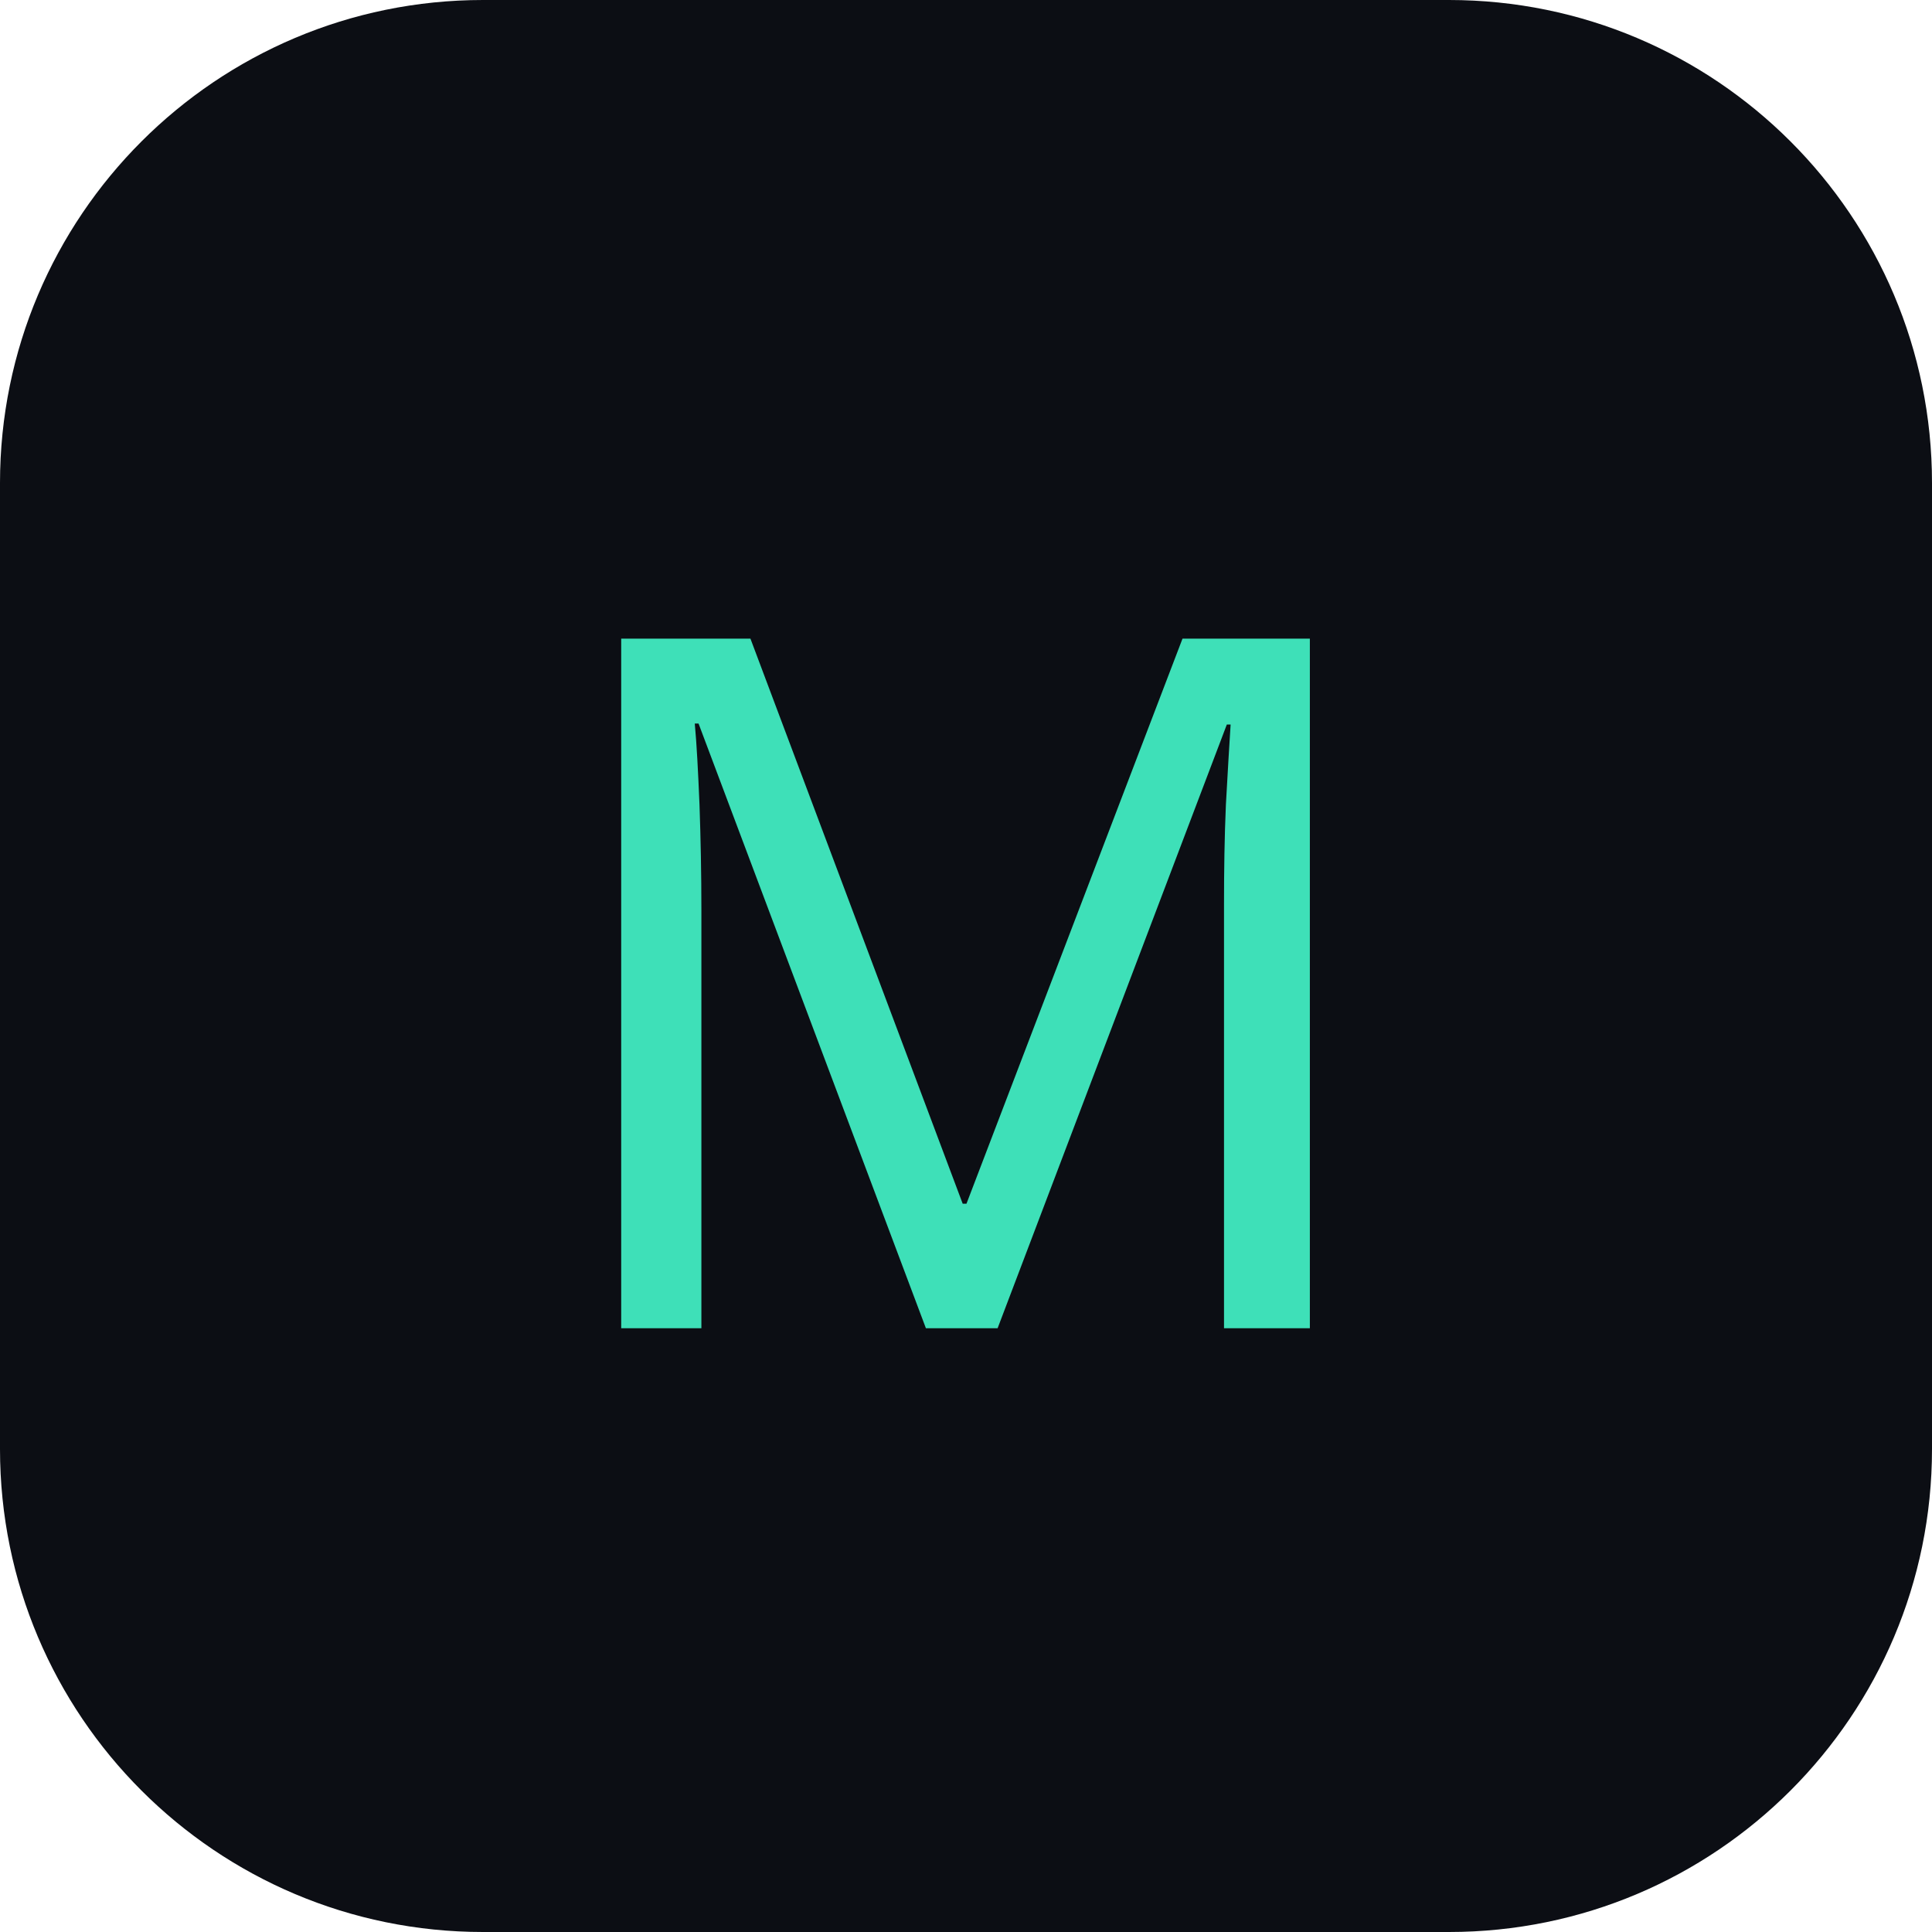
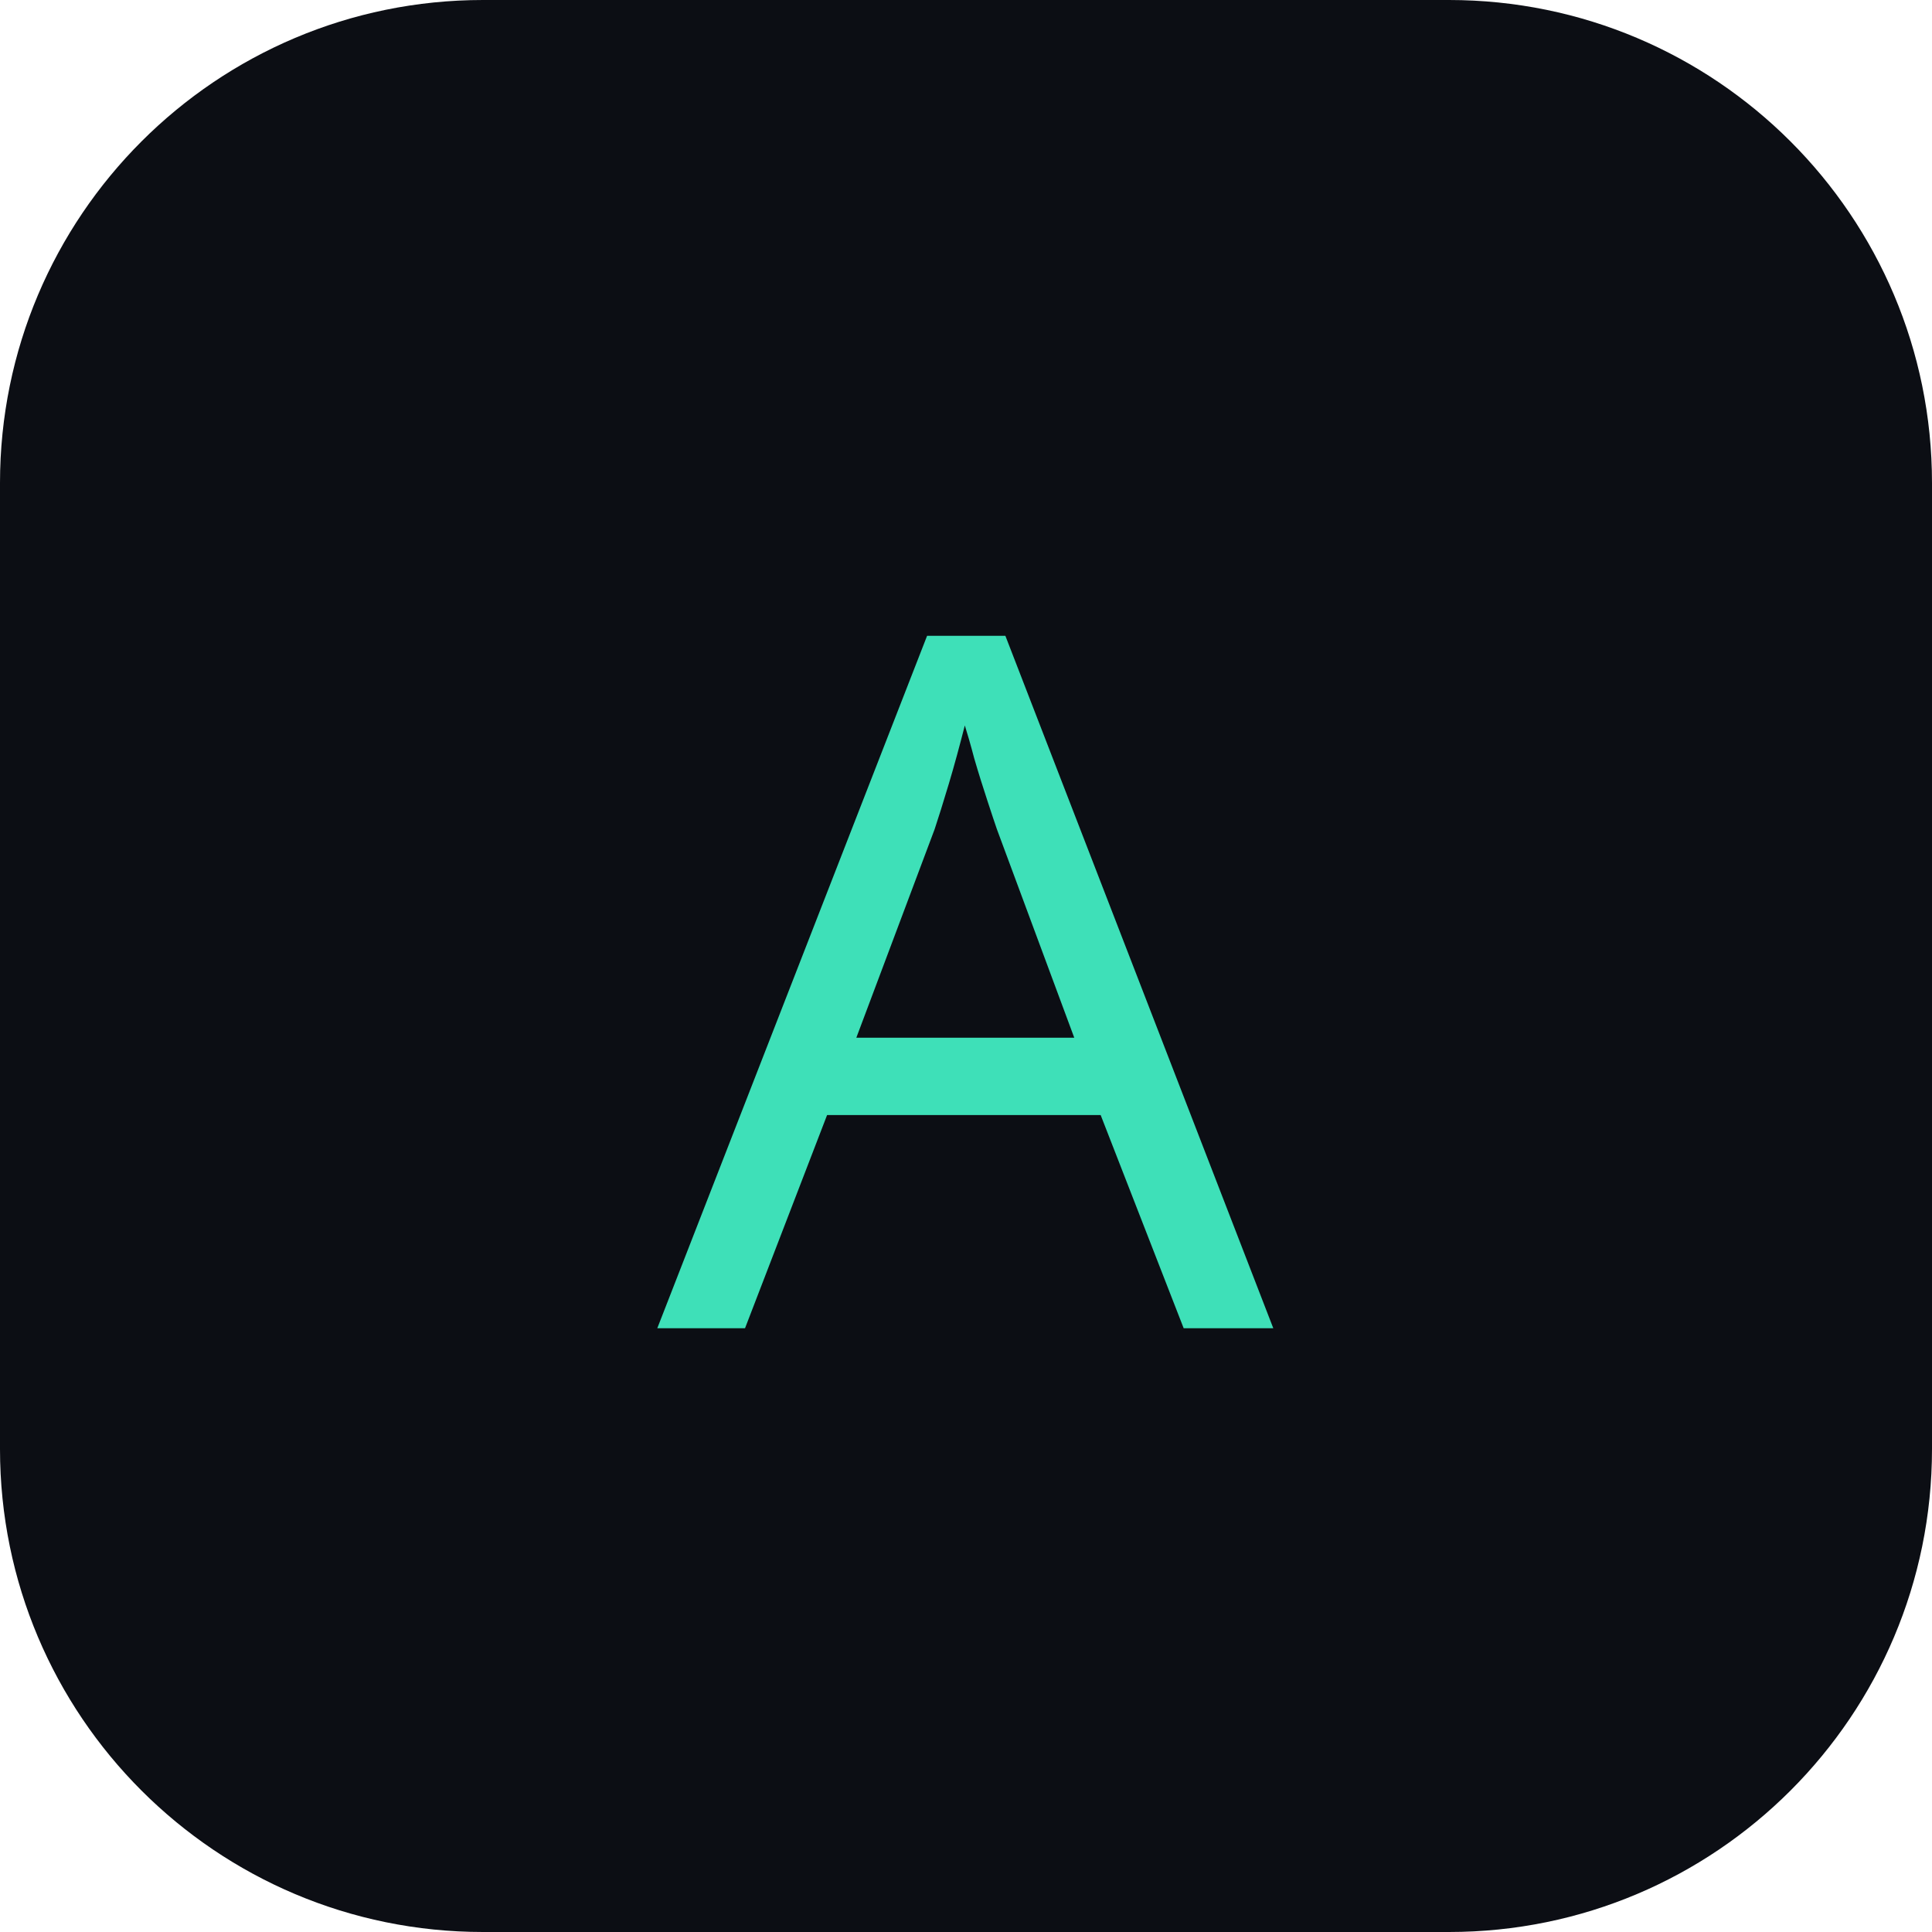
<svg xmlns="http://www.w3.org/2000/svg" viewBox="0 0 32 32">
  <rect width="32" height="32" rx="8" fill="#0c0e14" />
-   <text x="16" y="22" text-anchor="middle" font-family="ui-sans-serif, system-ui" font-size="16" fill="#3ee0b8">M</text>
+   <text x="16" y="22" text-anchor="middle" font-family="ui-sans-serif, system-ui" font-size="16" fill="#3ee0b8">A</text>
</svg>
